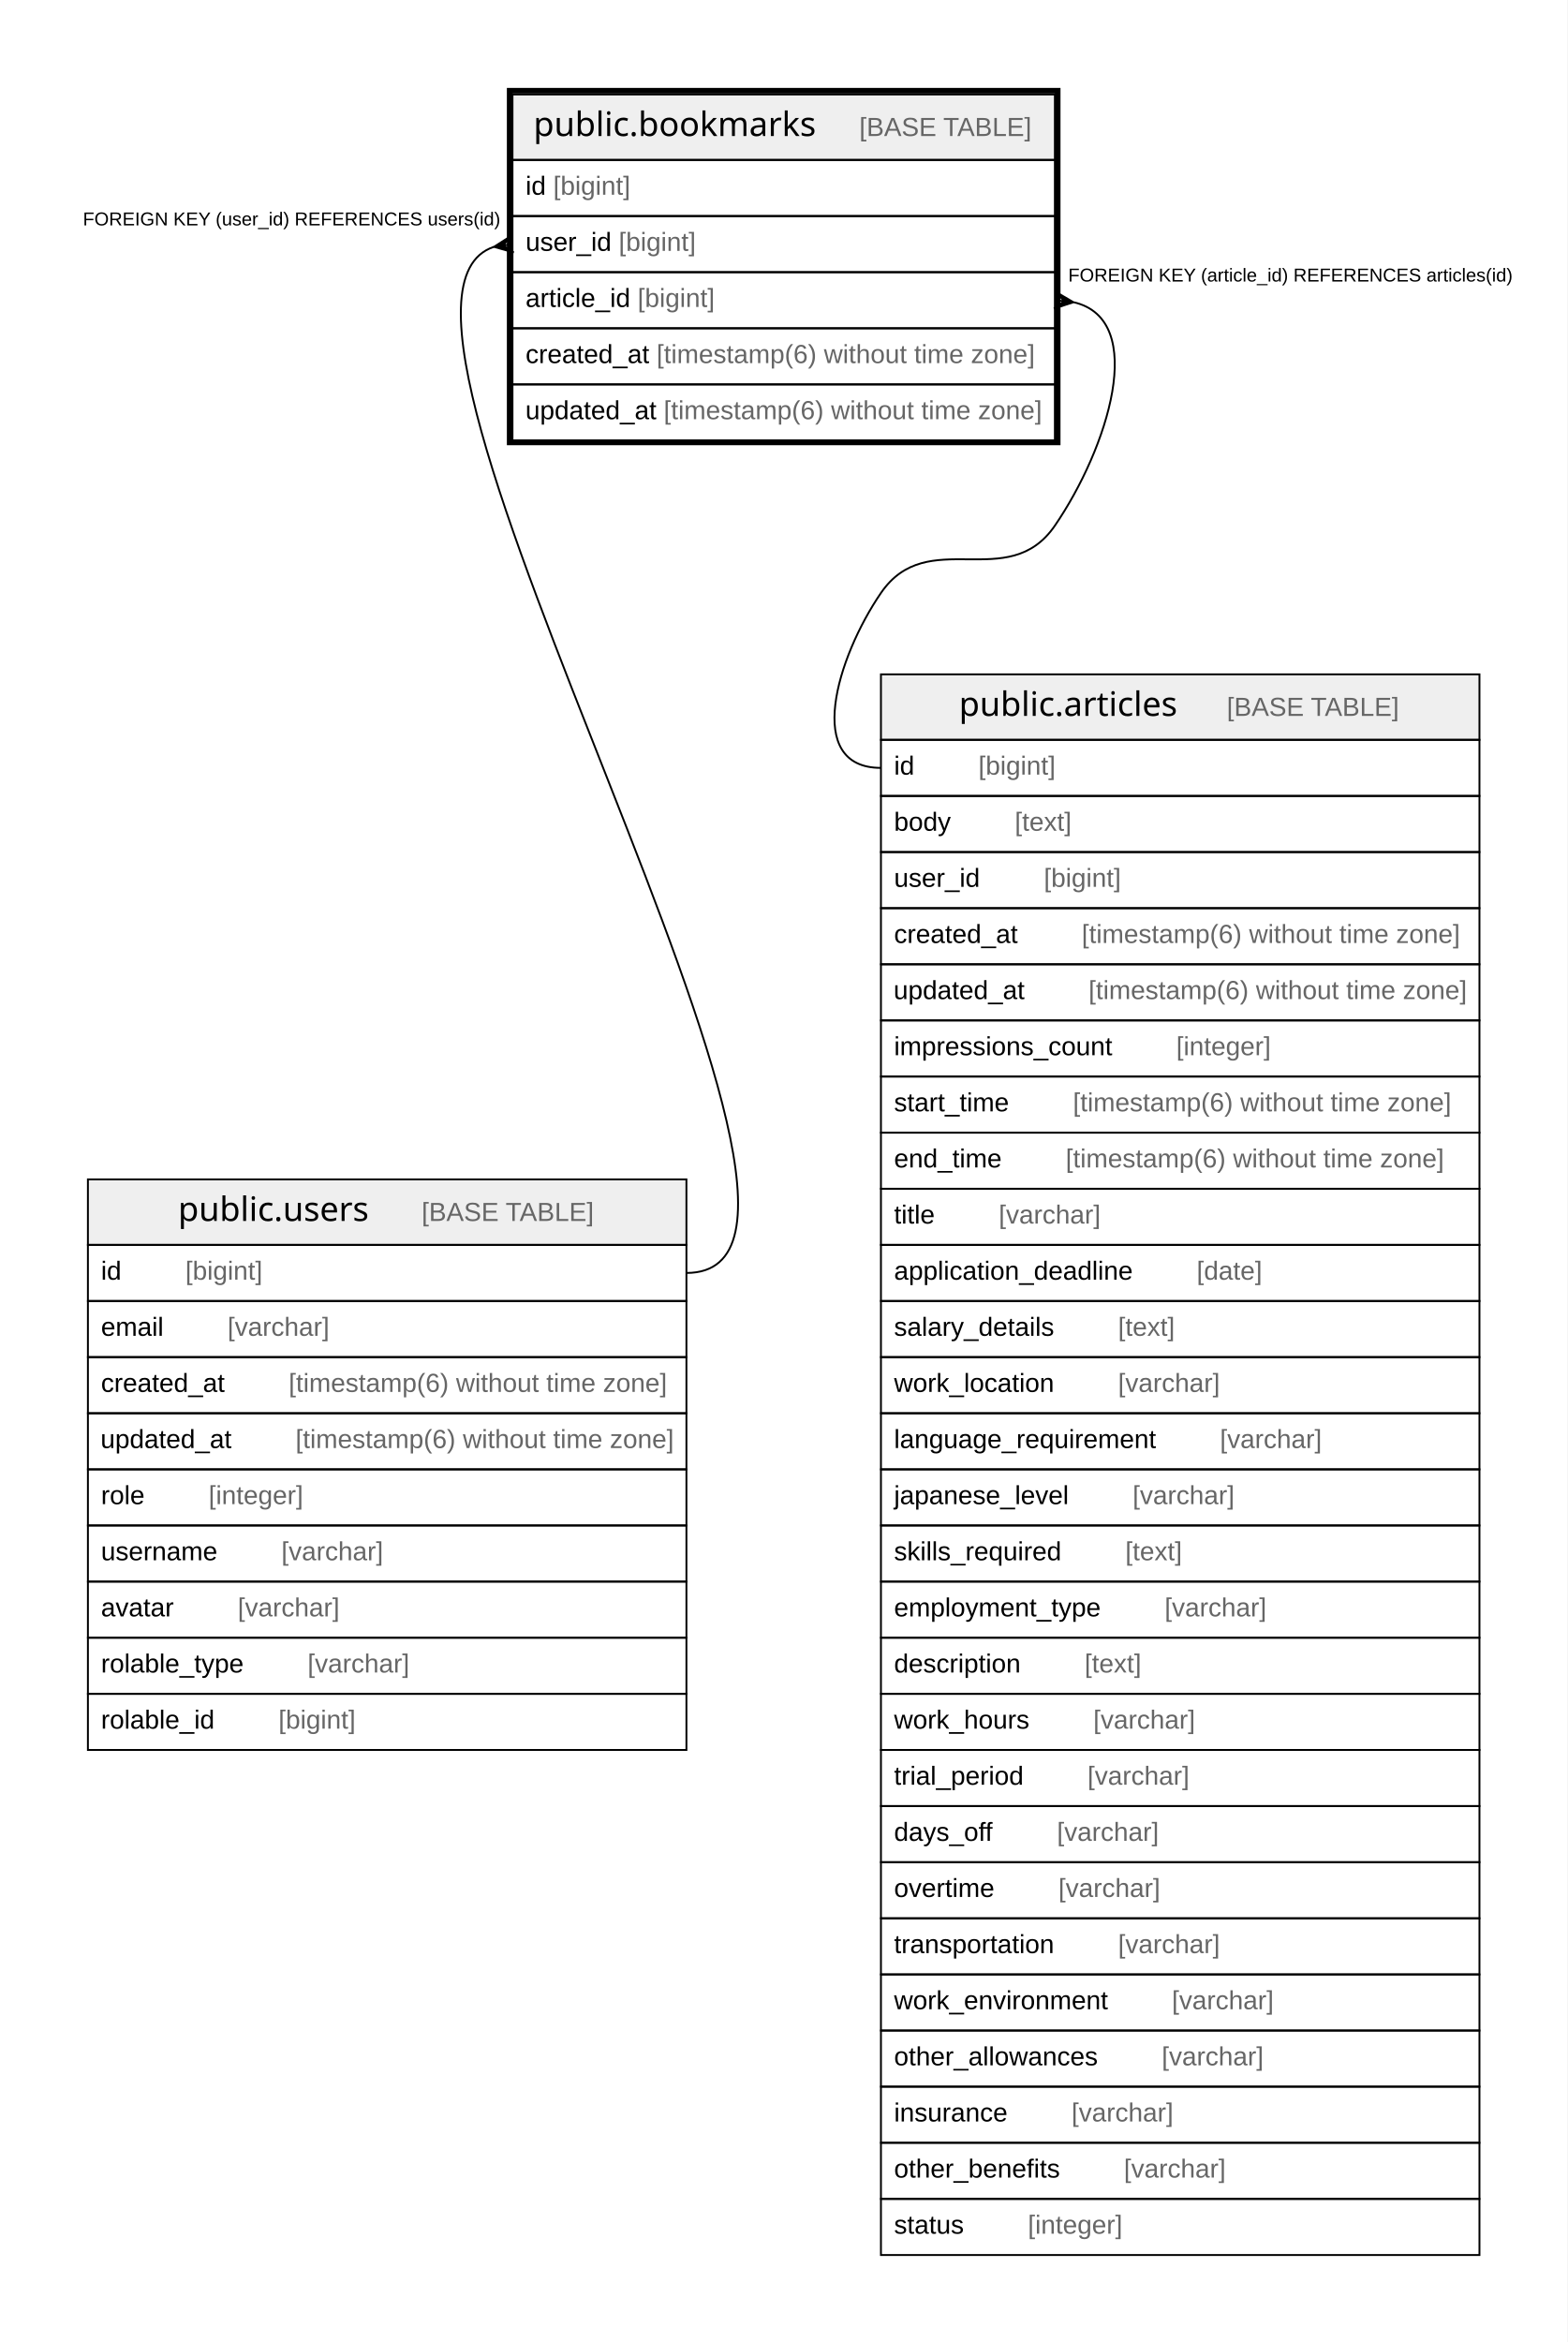
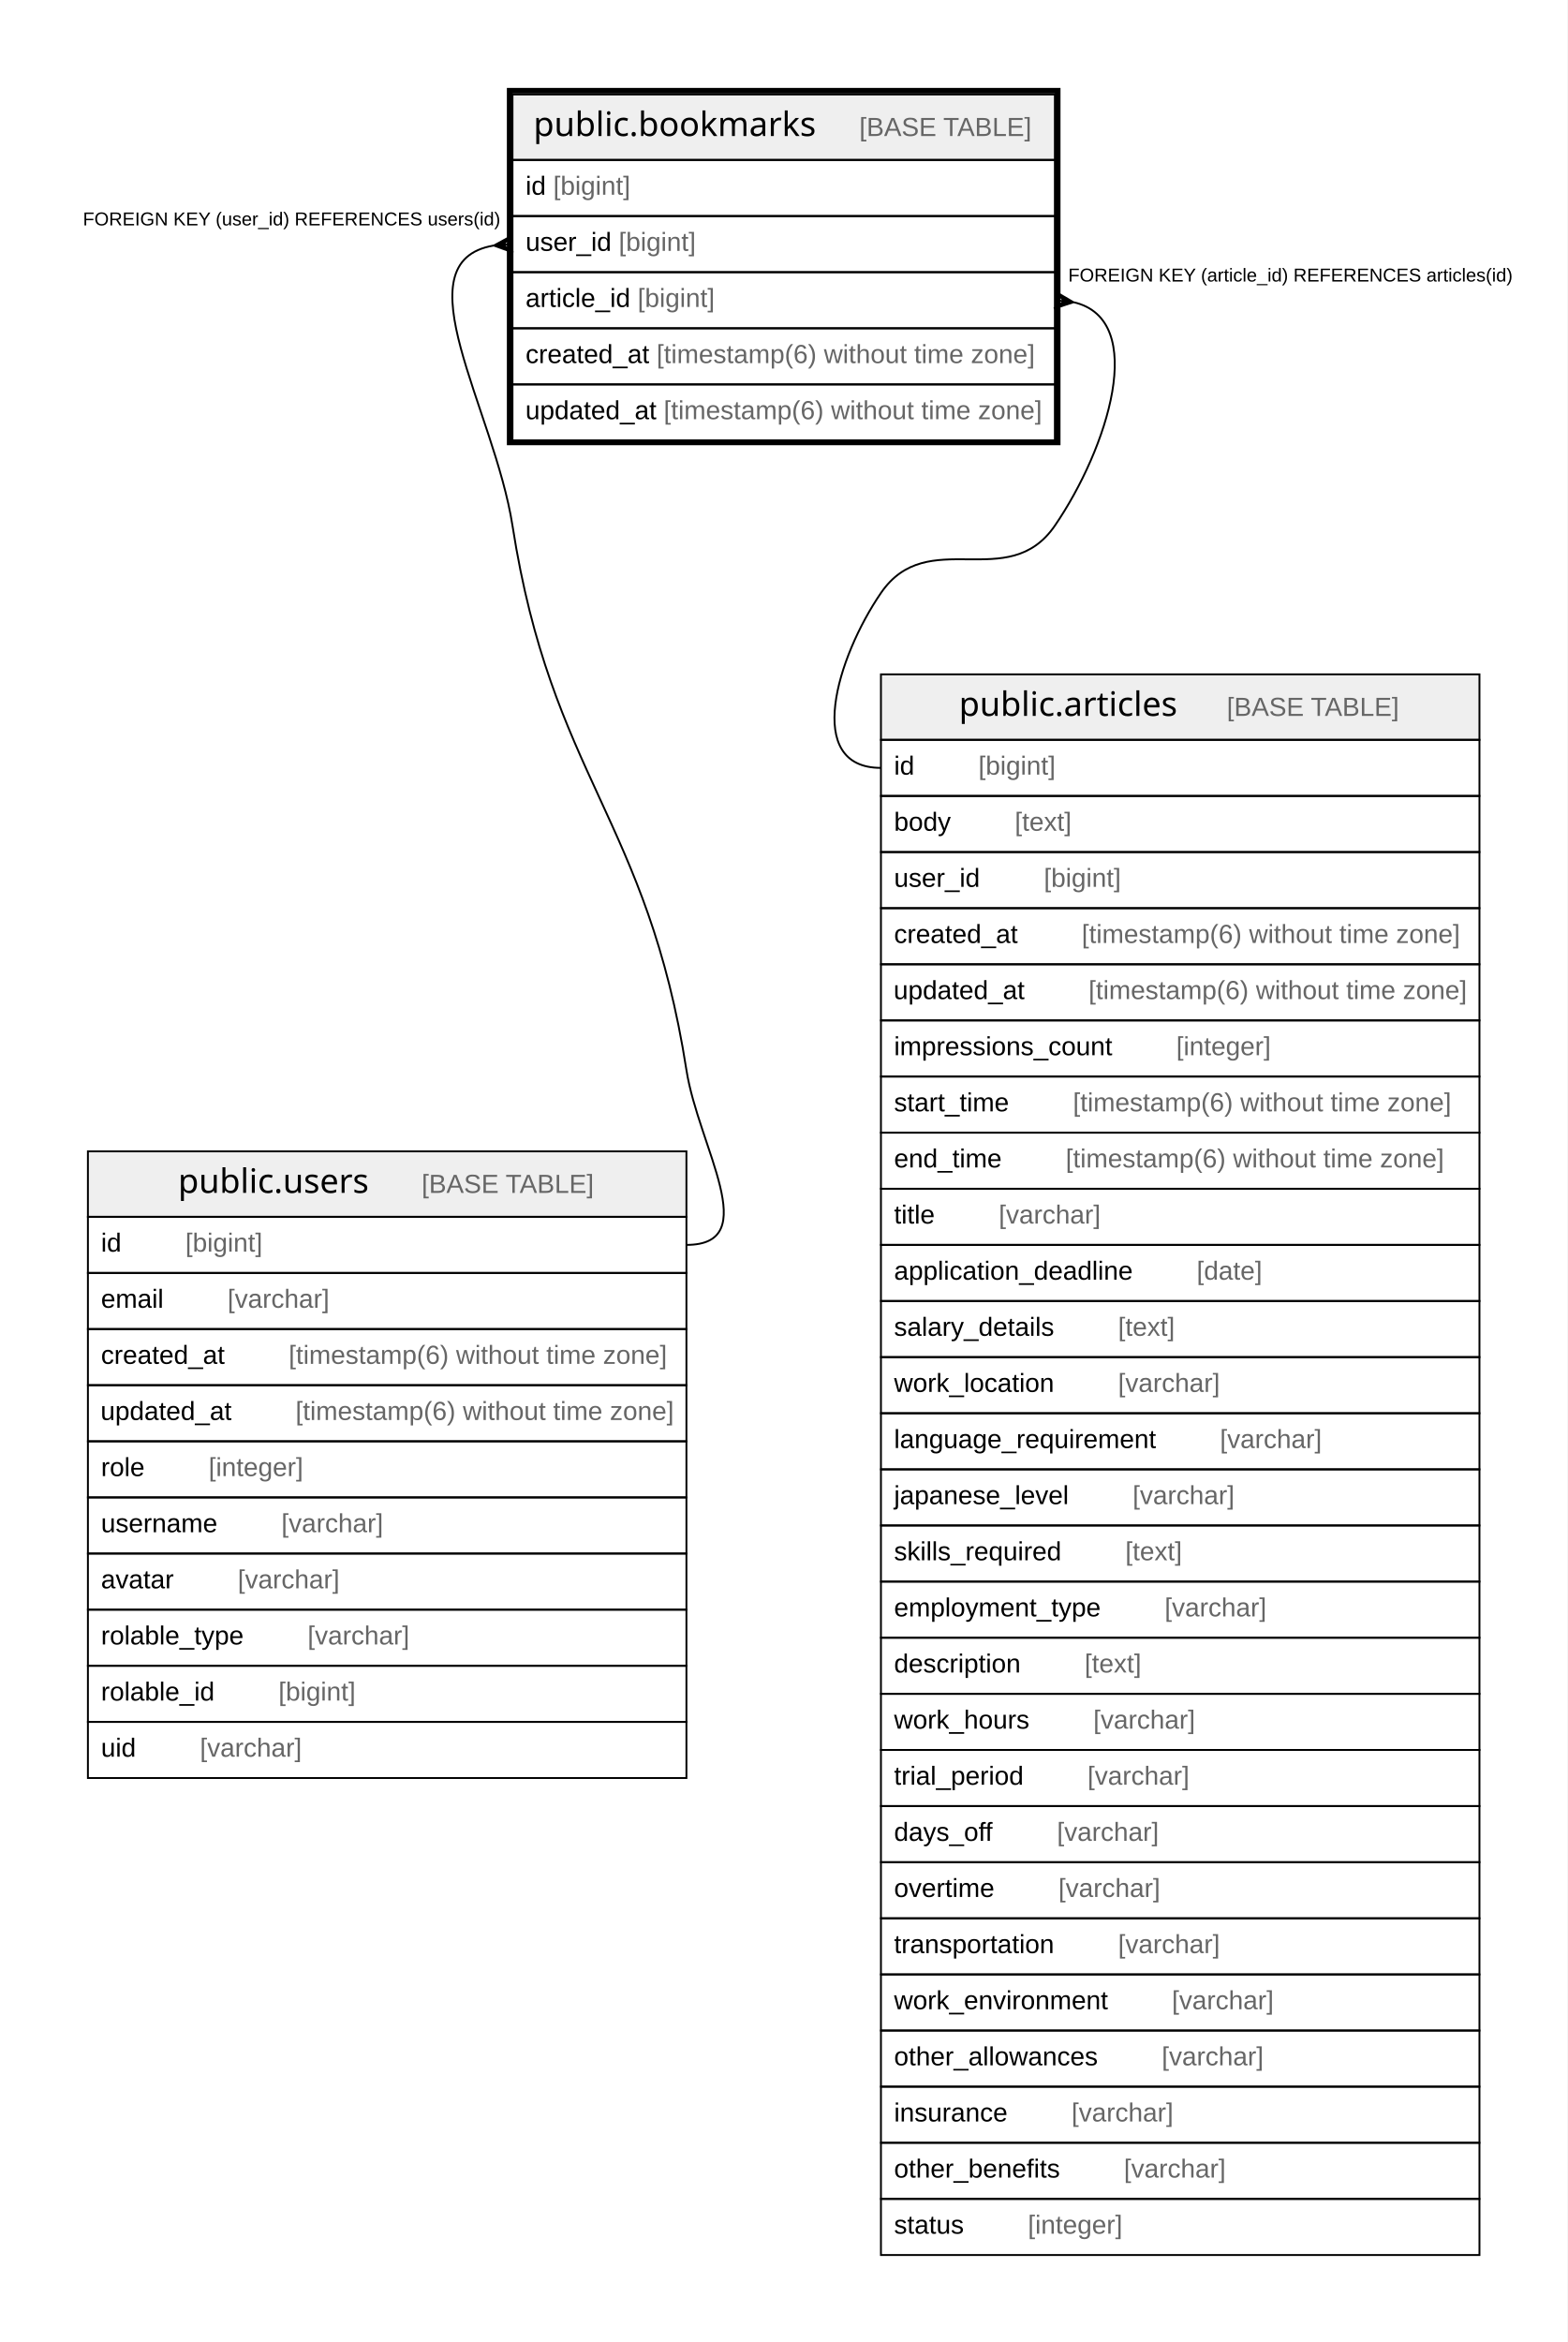
<svg xmlns="http://www.w3.org/2000/svg" width="838pt" height="1252pt" viewBox="0.00 0.00 838.00 1252.00">
  <g id="graph0" class="graph" transform="scale(1 1) rotate(0) translate(4 1248)">
    <polygon fill="#ffffff" stroke="transparent" points="-4,4 -4,-1248 834,-1248 834,4 -4,4" />
    <g id="node1" class="node">
      <polygon fill="#efefef" stroke="transparent" points="270,-1162.5 270,-1197.5 560,-1197.5 560,-1162.5 270,-1162.5" />
      <polygon fill="none" stroke="#000000" points="270,-1162.5 270,-1197.5 560,-1197.5 560,-1162.5 270,-1162.5" />
      <text text-anchor="start" x="281.207" y="-1175.3" font-family="Arial Bold" font-size="18.00" fill="#000000">public.bookmarks</text>
      <text text-anchor="start" x="421.225" y="-1175.3" font-family="Arial" font-size="14.00" fill="#000000">    </text>
      <text text-anchor="start" x="455.43" y="-1175.3" font-family="Arial" font-size="14.00" fill="#666666">[BASE TABLE]</text>
      <polygon fill="none" stroke="#000000" points="270,-1132.5 270,-1162.5 560,-1162.5 560,-1132.5 270,-1132.5" />
      <text text-anchor="start" x="277" y="-1143.9" font-family="Arial" font-size="14.00" fill="#000000">id </text>
      <text text-anchor="start" x="291.78" y="-1143.9" font-family="Arial" font-size="14.00" fill="#666666">[bigint]</text>
      <polygon fill="none" stroke="#000000" points="270,-1102.5 270,-1132.5 560,-1132.5 560,-1102.5 270,-1102.5" />
      <text text-anchor="start" x="277" y="-1113.9" font-family="Arial" font-size="14.00" fill="#000000">user_id </text>
      <text text-anchor="start" x="326.788" y="-1113.9" font-family="Arial" font-size="14.00" fill="#666666">[bigint]</text>
      <polygon fill="none" stroke="#000000" points="270,-1072.5 270,-1102.5 560,-1102.5 560,-1072.5 270,-1072.5" />
      <text text-anchor="start" x="277" y="-1083.9" font-family="Arial" font-size="14.00" fill="#000000">article_id </text>
      <text text-anchor="start" x="336.892" y="-1083.9" font-family="Arial" font-size="14.00" fill="#666666">[bigint]</text>
      <polygon fill="none" stroke="#000000" points="270,-1042.5 270,-1072.5 560,-1072.5 560,-1042.5 270,-1042.5" />
      <text text-anchor="start" x="277" y="-1053.9" font-family="Arial" font-size="14.00" fill="#000000">created_at </text>
      <text text-anchor="start" x="347.028" y="-1053.9" font-family="Arial" font-size="14.00" fill="#666666">[timestamp(6) without time zone]</text>
      <polygon fill="none" stroke="#000000" points="270,-1012.5 270,-1042.5 560,-1042.5 560,-1012.5 270,-1012.5" />
      <text text-anchor="start" x="276.912" y="-1023.9" font-family="Arial" font-size="14.00" fill="#000000">updated_at </text>
      <text text-anchor="start" x="350.844" y="-1023.9" font-family="Arial" font-size="14.00" fill="#666666">[timestamp(6) without time zone]</text>
      <polygon fill="none" stroke="#000000" stroke-width="3" points="268.5,-1011.5 268.5,-1199.5 561.5,-1199.5 561.5,-1011.5 268.5,-1011.5" />
    </g>
    <g id="node2" class="node">
-       <polygon fill="#efefef" stroke="transparent" points="43,-582.5 43,-617.5 363,-617.5 363,-582.5 43,-582.5" />
-       <polygon fill="none" stroke="#000000" points="43,-582.5 43,-617.5 363,-617.5 363,-582.5 43,-582.5" />
-       <text text-anchor="start" x="91.209" y="-595.3" font-family="Arial Bold" font-size="18.00" fill="#000000">public.users</text>
-       <text text-anchor="start" x="187.223" y="-595.3" font-family="Arial" font-size="14.00" fill="#000000">    </text>
-       <text text-anchor="start" x="221.428" y="-595.3" font-family="Arial" font-size="14.00" fill="#666666">[BASE TABLE]</text>
-       <polygon fill="none" stroke="#000000" points="43,-552.5 43,-582.5 363,-582.5 363,-552.5 43,-552.5" />
-       <text text-anchor="start" x="50" y="-563.9" font-family="Arial" font-size="14.00" fill="#000000">id    </text>
-       <text text-anchor="start" x="95.094" y="-563.9" font-family="Arial" font-size="14.00" fill="#666666">[bigint]</text>
-       <polygon fill="none" stroke="#000000" points="43,-522.5 43,-552.5 363,-552.5 363,-522.5 43,-522.5" />
-       <text text-anchor="start" x="50" y="-533.9" font-family="Arial" font-size="14.00" fill="#000000">email    </text>
-       <text text-anchor="start" x="117.644" y="-533.9" font-family="Arial" font-size="14.00" fill="#666666">[varchar]</text>
-       <polygon fill="none" stroke="#000000" points="43,-492.5 43,-522.5 363,-522.5 363,-492.5 43,-492.5" />
-       <text text-anchor="start" x="50" y="-503.9" font-family="Arial" font-size="14.00" fill="#000000">created_at    </text>
-       <text text-anchor="start" x="150.342" y="-503.9" font-family="Arial" font-size="14.00" fill="#666666">[timestamp(6) without time zone]</text>
-       <polygon fill="none" stroke="#000000" points="43,-462.5 43,-492.5 363,-492.5 363,-462.5 43,-462.5" />
-       <text text-anchor="start" x="49.755" y="-473.9" font-family="Arial" font-size="14.00" fill="#000000">updated_at    </text>
-       <text text-anchor="start" x="154.001" y="-473.9" font-family="Arial" font-size="14.00" fill="#666666">[timestamp(6) without time zone]</text>
-       <polygon fill="none" stroke="#000000" points="43,-432.5 43,-462.5 363,-462.5 363,-432.5 43,-432.5" />
-       <text text-anchor="start" x="50" y="-443.9" font-family="Arial" font-size="14.00" fill="#000000">role    </text>
-       <text text-anchor="start" x="107.537" y="-443.9" font-family="Arial" font-size="14.00" fill="#666666">[integer]</text>
-       <polygon fill="none" stroke="#000000" points="43,-402.5 43,-432.5 363,-432.5 363,-402.5 43,-402.5" />
-       <text text-anchor="start" x="50" y="-413.9" font-family="Arial" font-size="14.00" fill="#000000">username    </text>
-       <text text-anchor="start" x="146.439" y="-413.9" font-family="Arial" font-size="14.00" fill="#666666">[varchar]</text>
-       <polygon fill="none" stroke="#000000" points="43,-372.5 43,-402.5 363,-402.5 363,-372.5 43,-372.5" />
-       <text text-anchor="start" x="50" y="-383.9" font-family="Arial" font-size="14.00" fill="#000000">avatar    </text>
-       <text text-anchor="start" x="123.104" y="-383.9" font-family="Arial" font-size="14.00" fill="#666666">[varchar]</text>
-       <polygon fill="none" stroke="#000000" points="43,-342.5 43,-372.5 363,-372.5 363,-342.5 43,-342.5" />
-       <text text-anchor="start" x="50" y="-353.9" font-family="Arial" font-size="14.00" fill="#000000">rolable_type    </text>
-       <text text-anchor="start" x="160.447" y="-353.9" font-family="Arial" font-size="14.00" fill="#666666">[varchar]</text>
-       <polygon fill="none" stroke="#000000" points="43,-312.5 43,-342.5 363,-342.5 363,-312.5 43,-312.5" />
-       <text text-anchor="start" x="50" y="-323.9" font-family="Arial" font-size="14.00" fill="#000000">rolable_id    </text>
-       <text text-anchor="start" x="144.881" y="-323.9" font-family="Arial" font-size="14.00" fill="#666666">[bigint]</text>
+       <polygon fill="#efefef" stroke="transparent" points="43,-597.5 43,-632.5 363,-632.5 363,-597.5 43,-597.5" />
+       <polygon fill="none" stroke="#000000" points="43,-597.5 43,-632.5 363,-632.5 363,-597.5 43,-597.5" />
+       <text text-anchor="start" x="91.209" y="-610.3" font-family="Arial Bold" font-size="18.00" fill="#000000">public.users</text>
+       <text text-anchor="start" x="187.223" y="-610.3" font-family="Arial" font-size="14.00" fill="#000000">    </text>
+       <text text-anchor="start" x="221.428" y="-610.3" font-family="Arial" font-size="14.00" fill="#666666">[BASE TABLE]</text>
+       <polygon fill="none" stroke="#000000" points="43,-567.5 43,-597.5 363,-597.5 363,-567.5 43,-567.5" />
+       <text text-anchor="start" x="50" y="-578.9" font-family="Arial" font-size="14.00" fill="#000000">id    </text>
+       <text text-anchor="start" x="95.094" y="-578.9" font-family="Arial" font-size="14.00" fill="#666666">[bigint]</text>
+       <polygon fill="none" stroke="#000000" points="43,-537.5 43,-567.5 363,-567.5 363,-537.5 43,-537.5" />
+       <text text-anchor="start" x="50" y="-548.9" font-family="Arial" font-size="14.00" fill="#000000">email    </text>
+       <text text-anchor="start" x="117.644" y="-548.9" font-family="Arial" font-size="14.00" fill="#666666">[varchar]</text>
+       <polygon fill="none" stroke="#000000" points="43,-507.5 43,-537.5 363,-537.5 363,-507.5 43,-507.5" />
+       <text text-anchor="start" x="50" y="-518.9" font-family="Arial" font-size="14.00" fill="#000000">created_at    </text>
+       <text text-anchor="start" x="150.342" y="-518.9" font-family="Arial" font-size="14.00" fill="#666666">[timestamp(6) without time zone]</text>
+       <polygon fill="none" stroke="#000000" points="43,-477.5 43,-507.5 363,-507.5 363,-477.5 43,-477.5" />
+       <text text-anchor="start" x="49.755" y="-488.9" font-family="Arial" font-size="14.00" fill="#000000">updated_at    </text>
+       <text text-anchor="start" x="154.001" y="-488.9" font-family="Arial" font-size="14.00" fill="#666666">[timestamp(6) without time zone]</text>
+       <polygon fill="none" stroke="#000000" points="43,-447.5 43,-477.5 363,-477.5 363,-447.5 43,-447.5" />
+       <text text-anchor="start" x="50" y="-458.9" font-family="Arial" font-size="14.00" fill="#000000">role    </text>
+       <text text-anchor="start" x="107.537" y="-458.9" font-family="Arial" font-size="14.00" fill="#666666">[integer]</text>
+       <polygon fill="none" stroke="#000000" points="43,-417.5 43,-447.5 363,-447.5 363,-417.5 43,-417.5" />
+       <text text-anchor="start" x="50" y="-428.9" font-family="Arial" font-size="14.00" fill="#000000">username    </text>
+       <text text-anchor="start" x="146.439" y="-428.9" font-family="Arial" font-size="14.00" fill="#666666">[varchar]</text>
+       <polygon fill="none" stroke="#000000" points="43,-387.5 43,-417.5 363,-417.5 363,-387.5 43,-387.5" />
+       <text text-anchor="start" x="50" y="-398.9" font-family="Arial" font-size="14.00" fill="#000000">avatar    </text>
+       <text text-anchor="start" x="123.104" y="-398.9" font-family="Arial" font-size="14.00" fill="#666666">[varchar]</text>
+       <polygon fill="none" stroke="#000000" points="43,-357.5 43,-387.5 363,-387.5 363,-357.5 43,-357.5" />
+       <text text-anchor="start" x="50" y="-368.9" font-family="Arial" font-size="14.00" fill="#000000">rolable_type    </text>
+       <text text-anchor="start" x="160.447" y="-368.9" font-family="Arial" font-size="14.00" fill="#666666">[varchar]</text>
+       <polygon fill="none" stroke="#000000" points="43,-327.5 43,-357.5 363,-357.5 363,-327.5 43,-327.5" />
+       <text text-anchor="start" x="50" y="-338.9" font-family="Arial" font-size="14.00" fill="#000000">rolable_id    </text>
+       <text text-anchor="start" x="144.881" y="-338.9" font-family="Arial" font-size="14.00" fill="#666666">[bigint]</text>
+       <polygon fill="none" stroke="#000000" points="43,-297.5 43,-327.5 363,-327.5 363,-297.5 43,-297.5" />
+       <text text-anchor="start" x="50" y="-308.9" font-family="Arial" font-size="14.00" fill="#000000">uid    </text>
+       <text text-anchor="start" x="102.877" y="-308.9" font-family="Arial" font-size="14.00" fill="#666666">[varchar]</text>
    </g>
    <g id="edge1" class="edge">
-       <path fill="none" stroke="#000000" d="M259.995,-1116.018C166.258,-1084.703 483.205,-567.5 363,-567.5" />
-       <polygon fill="#000000" stroke="#000000" points="260.108,-1116.035 269.341,-1121.951 265.054,-1116.767 270,-1117.5 270,-1117.5 270,-1117.5 265.054,-1116.767 270.659,-1113.049 260.108,-1116.035 260.108,-1116.035" />
+       <path fill="none" stroke="#000000" d="M259.792,-1116.706C209.373,-1107.997 260.279,-1029.347 270,-967 290.916,-832.843 342.084,-810.157 363,-676 369.402,-634.941 404.556,-582.5 363,-582.5" />
+       <polygon fill="#000000" stroke="#000000" points="260.03,-1116.725 269.651,-1121.986 265.015,-1117.112 270,-1117.5 270,-1117.5 270,-1117.5 265.015,-1117.112 270.349,-1113.014 260.03,-1116.725 260.03,-1116.725" />
      <text text-anchor="start" x="40.334" y="-1127.5" font-family="Arial" font-size="10.00" fill="#000000">FOREIGN KEY (user_id) REFERENCES users(id)</text>
    </g>
    <g id="node3" class="node">
      <polygon fill="#efefef" stroke="transparent" points="467,-852.5 467,-887.5 787,-887.5 787,-852.5 467,-852.5" />
      <polygon fill="none" stroke="#000000" points="467,-852.5 467,-887.5 787,-887.5 787,-852.5 467,-852.5" />
      <text text-anchor="start" x="508.714" y="-865.3" font-family="Arial Bold" font-size="18.00" fill="#000000">public.articles</text>
      <text text-anchor="start" x="617.718" y="-865.3" font-family="Arial" font-size="14.00" fill="#000000">    </text>
      <text text-anchor="start" x="651.923" y="-865.3" font-family="Arial" font-size="14.00" fill="#666666">[BASE TABLE]</text>
      <polygon fill="none" stroke="#000000" points="467,-822.5 467,-852.5 787,-852.5 787,-822.5 467,-822.5" />
      <text text-anchor="start" x="474" y="-833.9" font-family="Arial" font-size="14.00" fill="#000000">id    </text>
      <text text-anchor="start" x="519.094" y="-833.9" font-family="Arial" font-size="14.00" fill="#666666">[bigint]</text>
      <polygon fill="none" stroke="#000000" points="467,-792.5 467,-822.5 787,-822.5 787,-792.5 467,-792.5" />
      <text text-anchor="start" x="474" y="-803.9" font-family="Arial" font-size="14.00" fill="#000000">body    </text>
      <text text-anchor="start" x="538.553" y="-803.9" font-family="Arial" font-size="14.00" fill="#666666">[text]</text>
      <polygon fill="none" stroke="#000000" points="467,-762.5 467,-792.5 787,-792.5 787,-762.5 467,-762.5" />
      <text text-anchor="start" x="474" y="-773.9" font-family="Arial" font-size="14.00" fill="#000000">user_id    </text>
      <text text-anchor="start" x="554.102" y="-773.9" font-family="Arial" font-size="14.00" fill="#666666">[bigint]</text>
      <polygon fill="none" stroke="#000000" points="467,-732.5 467,-762.5 787,-762.5 787,-732.5 467,-732.5" />
      <text text-anchor="start" x="474" y="-743.9" font-family="Arial" font-size="14.00" fill="#000000">created_at    </text>
      <text text-anchor="start" x="574.342" y="-743.9" font-family="Arial" font-size="14.00" fill="#666666">[timestamp(6) without time zone]</text>
      <polygon fill="none" stroke="#000000" points="467,-702.5 467,-732.5 787,-732.5 787,-702.5 467,-702.5" />
      <text text-anchor="start" x="473.755" y="-713.9" font-family="Arial" font-size="14.00" fill="#000000">updated_at    </text>
      <text text-anchor="start" x="578.001" y="-713.9" font-family="Arial" font-size="14.00" fill="#666666">[timestamp(6) without time zone]</text>
      <polygon fill="none" stroke="#000000" points="467,-672.5 467,-702.5 787,-702.5 787,-672.5 467,-672.5" />
      <text text-anchor="start" x="474" y="-683.9" font-family="Arial" font-size="14.00" fill="#000000">impressions_count    </text>
      <text text-anchor="start" x="624.891" y="-683.9" font-family="Arial" font-size="14.00" fill="#666666">[integer]</text>
      <polygon fill="none" stroke="#000000" points="467,-642.5 467,-672.5 787,-672.5 787,-642.5 467,-642.5" />
      <text text-anchor="start" x="474" y="-653.9" font-family="Arial" font-size="14.00" fill="#000000">start_time    </text>
      <text text-anchor="start" x="569.652" y="-653.9" font-family="Arial" font-size="14.00" fill="#666666">[timestamp(6) without time zone]</text>
      <polygon fill="none" stroke="#000000" points="467,-612.5 467,-642.5 787,-642.5 787,-612.5 467,-612.5" />
      <text text-anchor="start" x="474" y="-623.9" font-family="Arial" font-size="14.00" fill="#000000">end_time    </text>
      <text text-anchor="start" x="565.776" y="-623.9" font-family="Arial" font-size="14.00" fill="#666666">[timestamp(6) without time zone]</text>
      <polygon fill="none" stroke="#000000" points="467,-582.5 467,-612.5 787,-612.5 787,-582.5 467,-582.5" />
      <text text-anchor="start" x="474" y="-593.9" font-family="Arial" font-size="14.00" fill="#000000">title    </text>
      <text text-anchor="start" x="529.982" y="-593.9" font-family="Arial" font-size="14.00" fill="#666666">[varchar]</text>
      <polygon fill="none" stroke="#000000" points="467,-552.5 467,-582.5 787,-582.5 787,-552.5 467,-552.5" />
      <text text-anchor="start" x="474" y="-563.9" font-family="Arial" font-size="14.00" fill="#000000">application_deadline    </text>
      <text text-anchor="start" x="635.802" y="-563.9" font-family="Arial" font-size="14.00" fill="#666666">[date]</text>
      <polygon fill="none" stroke="#000000" points="467,-522.5 467,-552.5 787,-552.5 787,-522.5 467,-522.5" />
      <text text-anchor="start" x="474" y="-533.9" font-family="Arial" font-size="14.00" fill="#000000">salary_details    </text>
      <text text-anchor="start" x="593.771" y="-533.9" font-family="Arial" font-size="14.00" fill="#666666">[text]</text>
      <polygon fill="none" stroke="#000000" points="467,-492.5 467,-522.5 787,-522.5 787,-492.5 467,-492.5" />
      <text text-anchor="start" x="474" y="-503.9" font-family="Arial" font-size="14.00" fill="#000000">work_location    </text>
      <text text-anchor="start" x="593.771" y="-503.9" font-family="Arial" font-size="14.00" fill="#666666">[varchar]</text>
      <polygon fill="none" stroke="#000000" points="467,-462.5 467,-492.5 787,-492.5 787,-462.5 467,-462.5" />
      <text text-anchor="start" x="474" y="-473.9" font-family="Arial" font-size="14.00" fill="#000000">language_requirement    </text>
      <text text-anchor="start" x="648.247" y="-473.9" font-family="Arial" font-size="14.00" fill="#666666">[varchar]</text>
      <polygon fill="none" stroke="#000000" points="467,-432.5 467,-462.5 787,-462.5 787,-432.5 467,-432.5" />
      <text text-anchor="start" x="474" y="-443.9" font-family="Arial" font-size="14.00" fill="#000000">japanese_level    </text>
      <text text-anchor="start" x="601.568" y="-443.9" font-family="Arial" font-size="14.00" fill="#666666">[varchar]</text>
      <polygon fill="none" stroke="#000000" points="467,-402.5 467,-432.5 787,-432.5 787,-402.5 467,-402.5" />
      <text text-anchor="start" x="474" y="-413.9" font-family="Arial" font-size="14.00" fill="#000000">skills_required    </text>
      <text text-anchor="start" x="597.648" y="-413.9" font-family="Arial" font-size="14.00" fill="#666666">[text]</text>
      <polygon fill="none" stroke="#000000" points="467,-372.5 467,-402.5 787,-402.5 787,-372.5 467,-372.5" />
      <text text-anchor="start" x="474" y="-383.9" font-family="Arial" font-size="14.00" fill="#000000">employment_type    </text>
      <text text-anchor="start" x="618.675" y="-383.9" font-family="Arial" font-size="14.00" fill="#666666">[varchar]</text>
      <polygon fill="none" stroke="#000000" points="467,-342.5 467,-372.5 787,-372.5 787,-342.5 467,-342.5" />
      <text text-anchor="start" x="474" y="-353.9" font-family="Arial" font-size="14.00" fill="#000000">description    </text>
      <text text-anchor="start" x="575.882" y="-353.9" font-family="Arial" font-size="14.00" fill="#666666">[text]</text>
      <polygon fill="none" stroke="#000000" points="467,-312.5 467,-342.5 787,-342.5 787,-312.5 467,-312.5" />
      <text text-anchor="start" x="474" y="-323.9" font-family="Arial" font-size="14.00" fill="#000000">work_hours    </text>
      <text text-anchor="start" x="580.546" y="-323.9" font-family="Arial" font-size="14.00" fill="#666666">[varchar]</text>
      <polygon fill="none" stroke="#000000" points="467,-282.5 467,-312.5 787,-312.5 787,-282.5 467,-282.5" />
      <text text-anchor="start" x="474" y="-293.9" font-family="Arial" font-size="14.00" fill="#000000">trial_period    </text>
      <text text-anchor="start" x="577.432" y="-293.9" font-family="Arial" font-size="14.00" fill="#666666">[varchar]</text>
      <polygon fill="none" stroke="#000000" points="467,-252.5 467,-282.5 787,-282.5 787,-252.5 467,-252.5" />
      <text text-anchor="start" x="474" y="-263.9" font-family="Arial" font-size="14.00" fill="#000000">days_off    </text>
      <text text-anchor="start" x="561.116" y="-263.9" font-family="Arial" font-size="14.00" fill="#666666">[varchar]</text>
      <polygon fill="none" stroke="#000000" points="467,-222.5 467,-252.5 787,-252.5 787,-222.5 467,-222.5" />
      <text text-anchor="start" x="474" y="-233.9" font-family="Arial" font-size="14.00" fill="#000000">overtime    </text>
      <text text-anchor="start" x="561.871" y="-233.9" font-family="Arial" font-size="14.00" fill="#666666">[varchar]</text>
      <polygon fill="none" stroke="#000000" points="467,-192.5 467,-222.5 787,-222.5 787,-192.5 467,-192.5" />
      <text text-anchor="start" x="474" y="-203.9" font-family="Arial" font-size="14.00" fill="#000000">transportation    </text>
      <text text-anchor="start" x="593.783" y="-203.9" font-family="Arial" font-size="14.00" fill="#666666">[varchar]</text>
      <polygon fill="none" stroke="#000000" points="467,-162.5 467,-192.5 787,-192.5 787,-162.5 467,-162.5" />
      <text text-anchor="start" x="474" y="-173.9" font-family="Arial" font-size="14.00" fill="#000000">work_environment    </text>
      <text text-anchor="start" x="622.551" y="-173.9" font-family="Arial" font-size="14.00" fill="#666666">[varchar]</text>
      <polygon fill="none" stroke="#000000" points="467,-132.5 467,-162.5 787,-162.5 787,-132.5 467,-132.5" />
      <text text-anchor="start" x="474" y="-143.9" font-family="Arial" font-size="14.00" fill="#000000">other_allowances    </text>
      <text text-anchor="start" x="617.119" y="-143.9" font-family="Arial" font-size="14.00" fill="#666666">[varchar]</text>
      <polygon fill="none" stroke="#000000" points="467,-102.5 467,-132.5 787,-132.5 787,-102.5 467,-102.5" />
      <text text-anchor="start" x="474" y="-113.9" font-family="Arial" font-size="14.00" fill="#000000">insurance    </text>
      <text text-anchor="start" x="568.885" y="-113.9" font-family="Arial" font-size="14.00" fill="#666666">[varchar]</text>
      <polygon fill="none" stroke="#000000" points="467,-72.5 467,-102.5 787,-102.5 787,-72.5 467,-72.5" />
      <text text-anchor="start" x="474" y="-83.9" font-family="Arial" font-size="14.00" fill="#000000">other_benefits    </text>
      <text text-anchor="start" x="596.905" y="-83.9" font-family="Arial" font-size="14.00" fill="#666666">[varchar]</text>
      <polygon fill="none" stroke="#000000" points="467,-42.5 467,-72.5 787,-72.5 787,-42.5 467,-42.5" />
      <text text-anchor="start" x="474" y="-53.9" font-family="Arial" font-size="14.00" fill="#000000">status    </text>
      <text text-anchor="start" x="545.551" y="-53.9" font-family="Arial" font-size="14.00" fill="#666666">[integer]</text>
    </g>
    <g id="edge2" class="edge">
      <path fill="none" stroke="#000000" d="M570.182,-1086.406C610.247,-1076.926 588.144,-1008.073 560,-967 534.947,-930.438 492.053,-967.562 467,-931 443.511,-896.72 425.444,-837.5 467,-837.5" />
      <polygon fill="#000000" stroke="#000000" points="569.943,-1086.431 559.519,-1083.026 564.971,-1086.966 560,-1087.5 560,-1087.5 560,-1087.5 564.971,-1086.966 560.481,-1091.974 569.943,-1086.431 569.943,-1086.431" />
      <text text-anchor="start" x="567.117" y="-1097.5" font-family="Arial" font-size="10.00" fill="#000000">FOREIGN KEY (article_id) REFERENCES articles(id)</text>
    </g>
  </g>
</svg>
